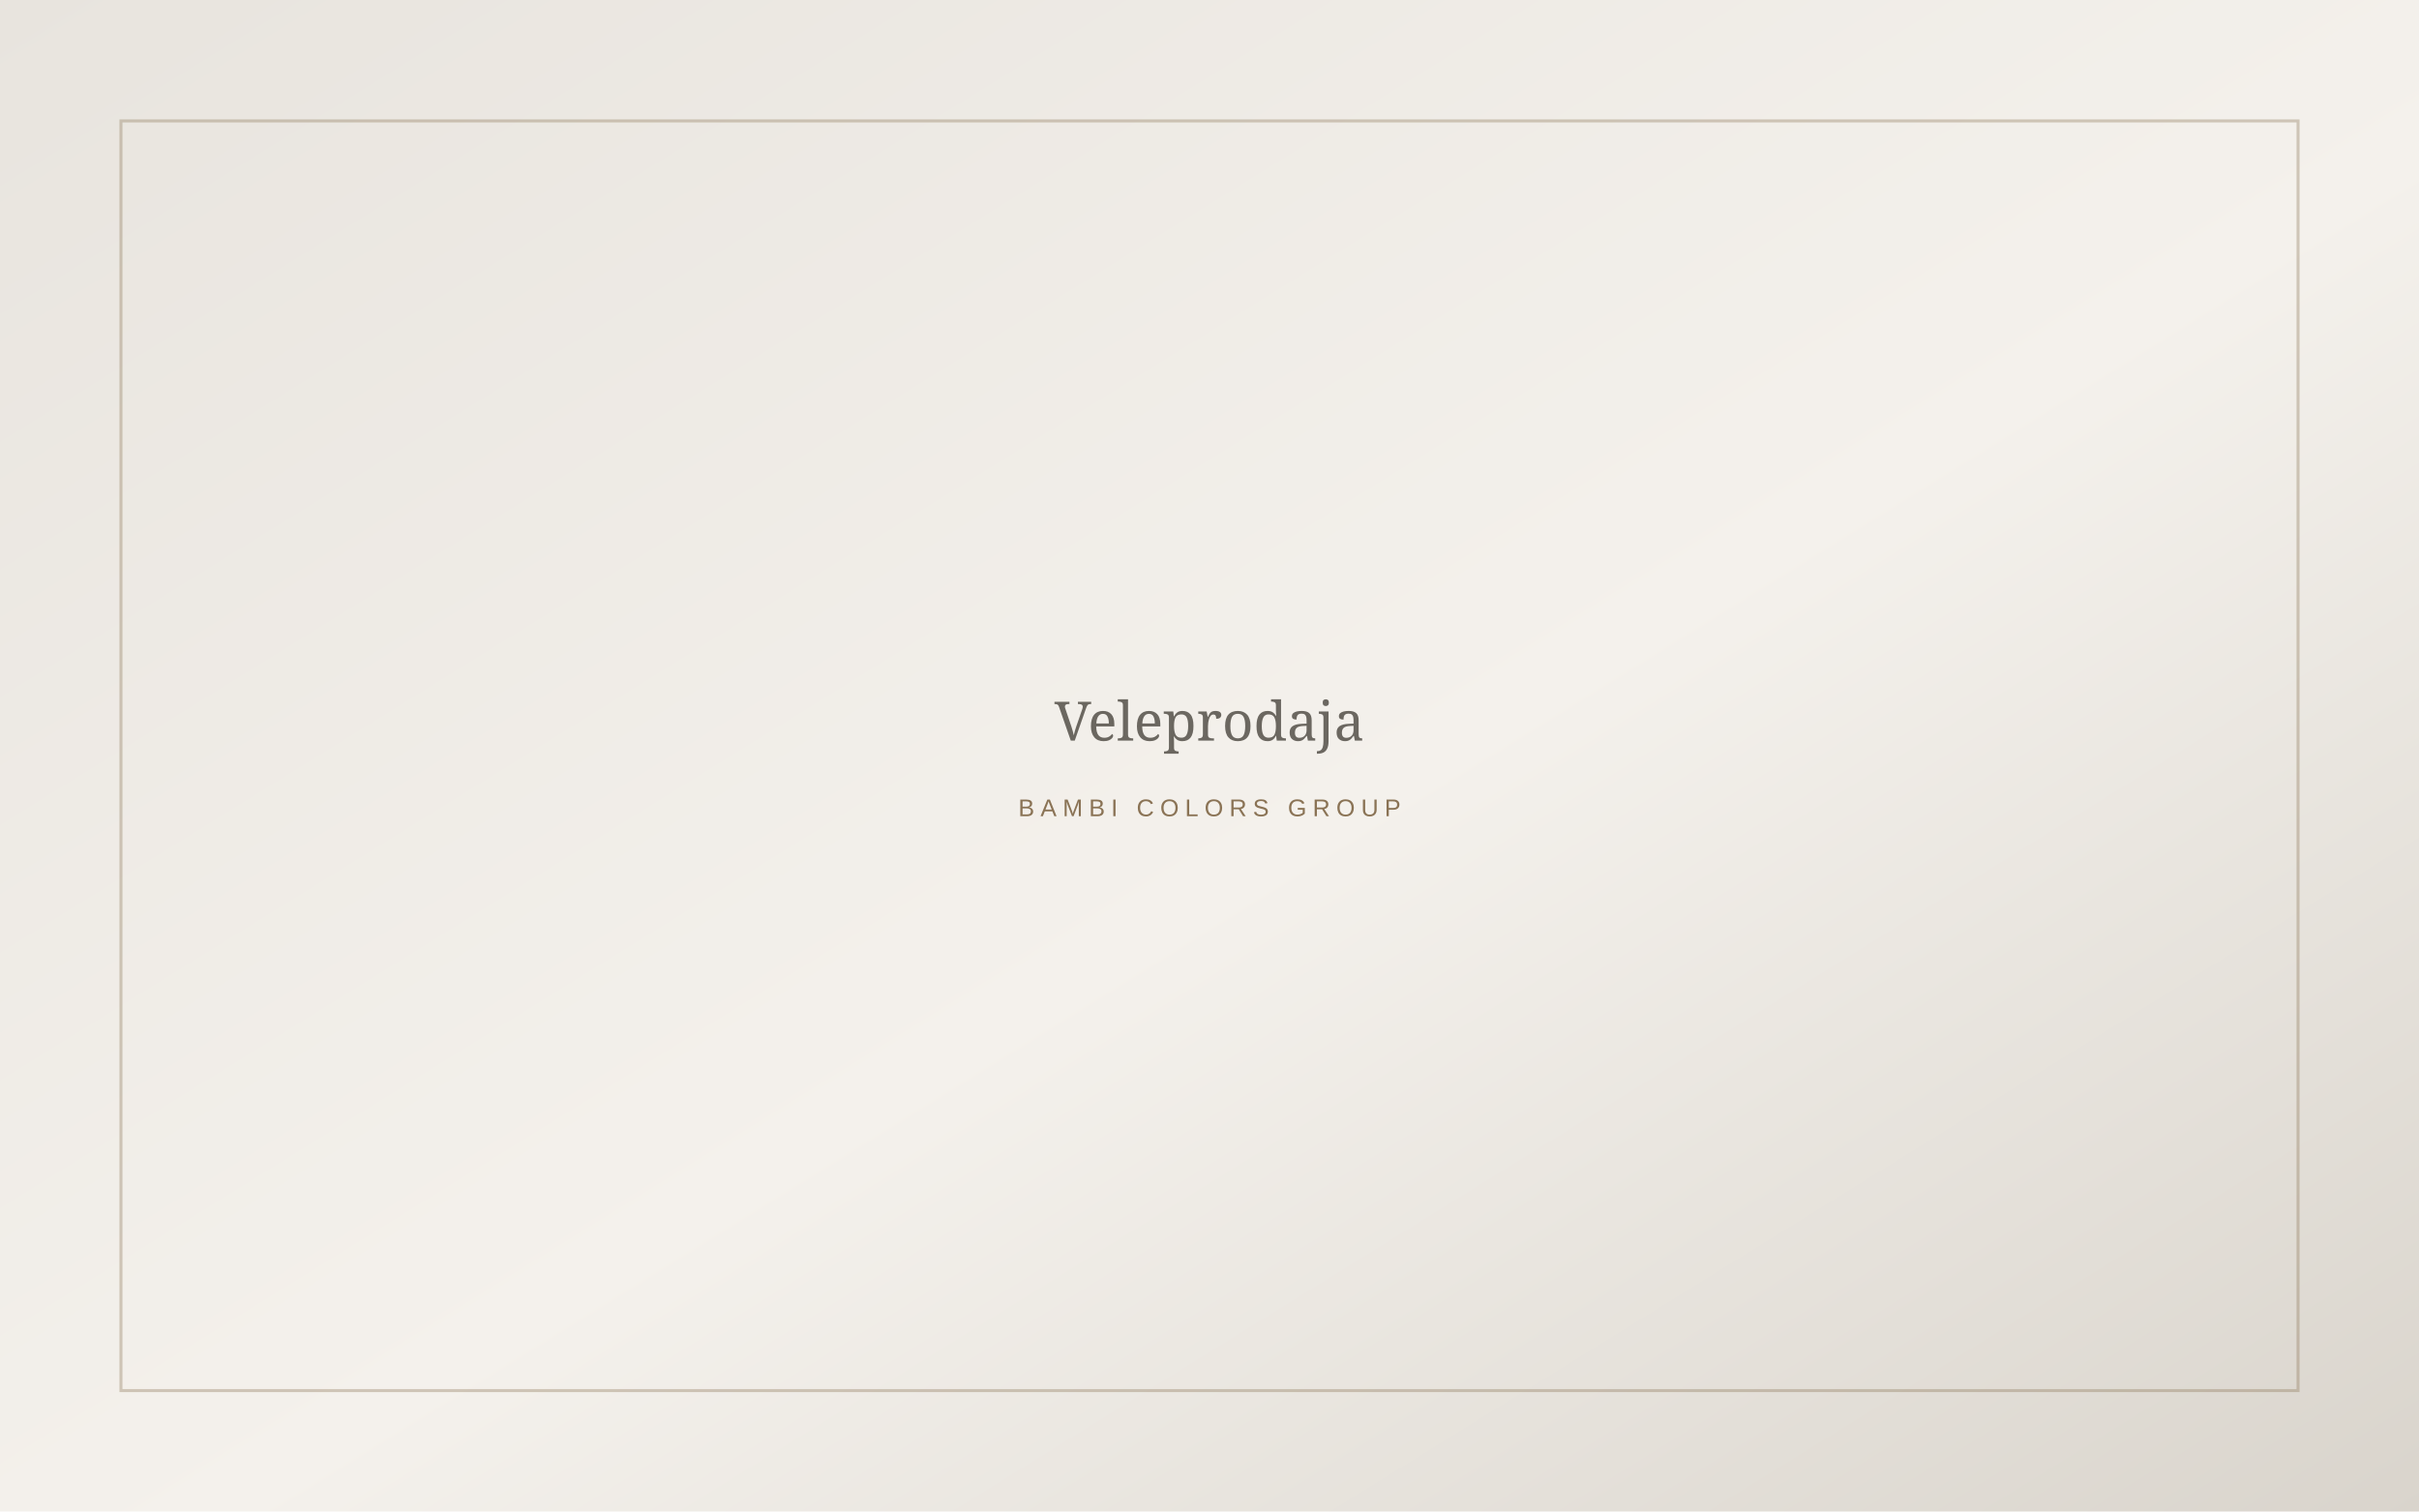
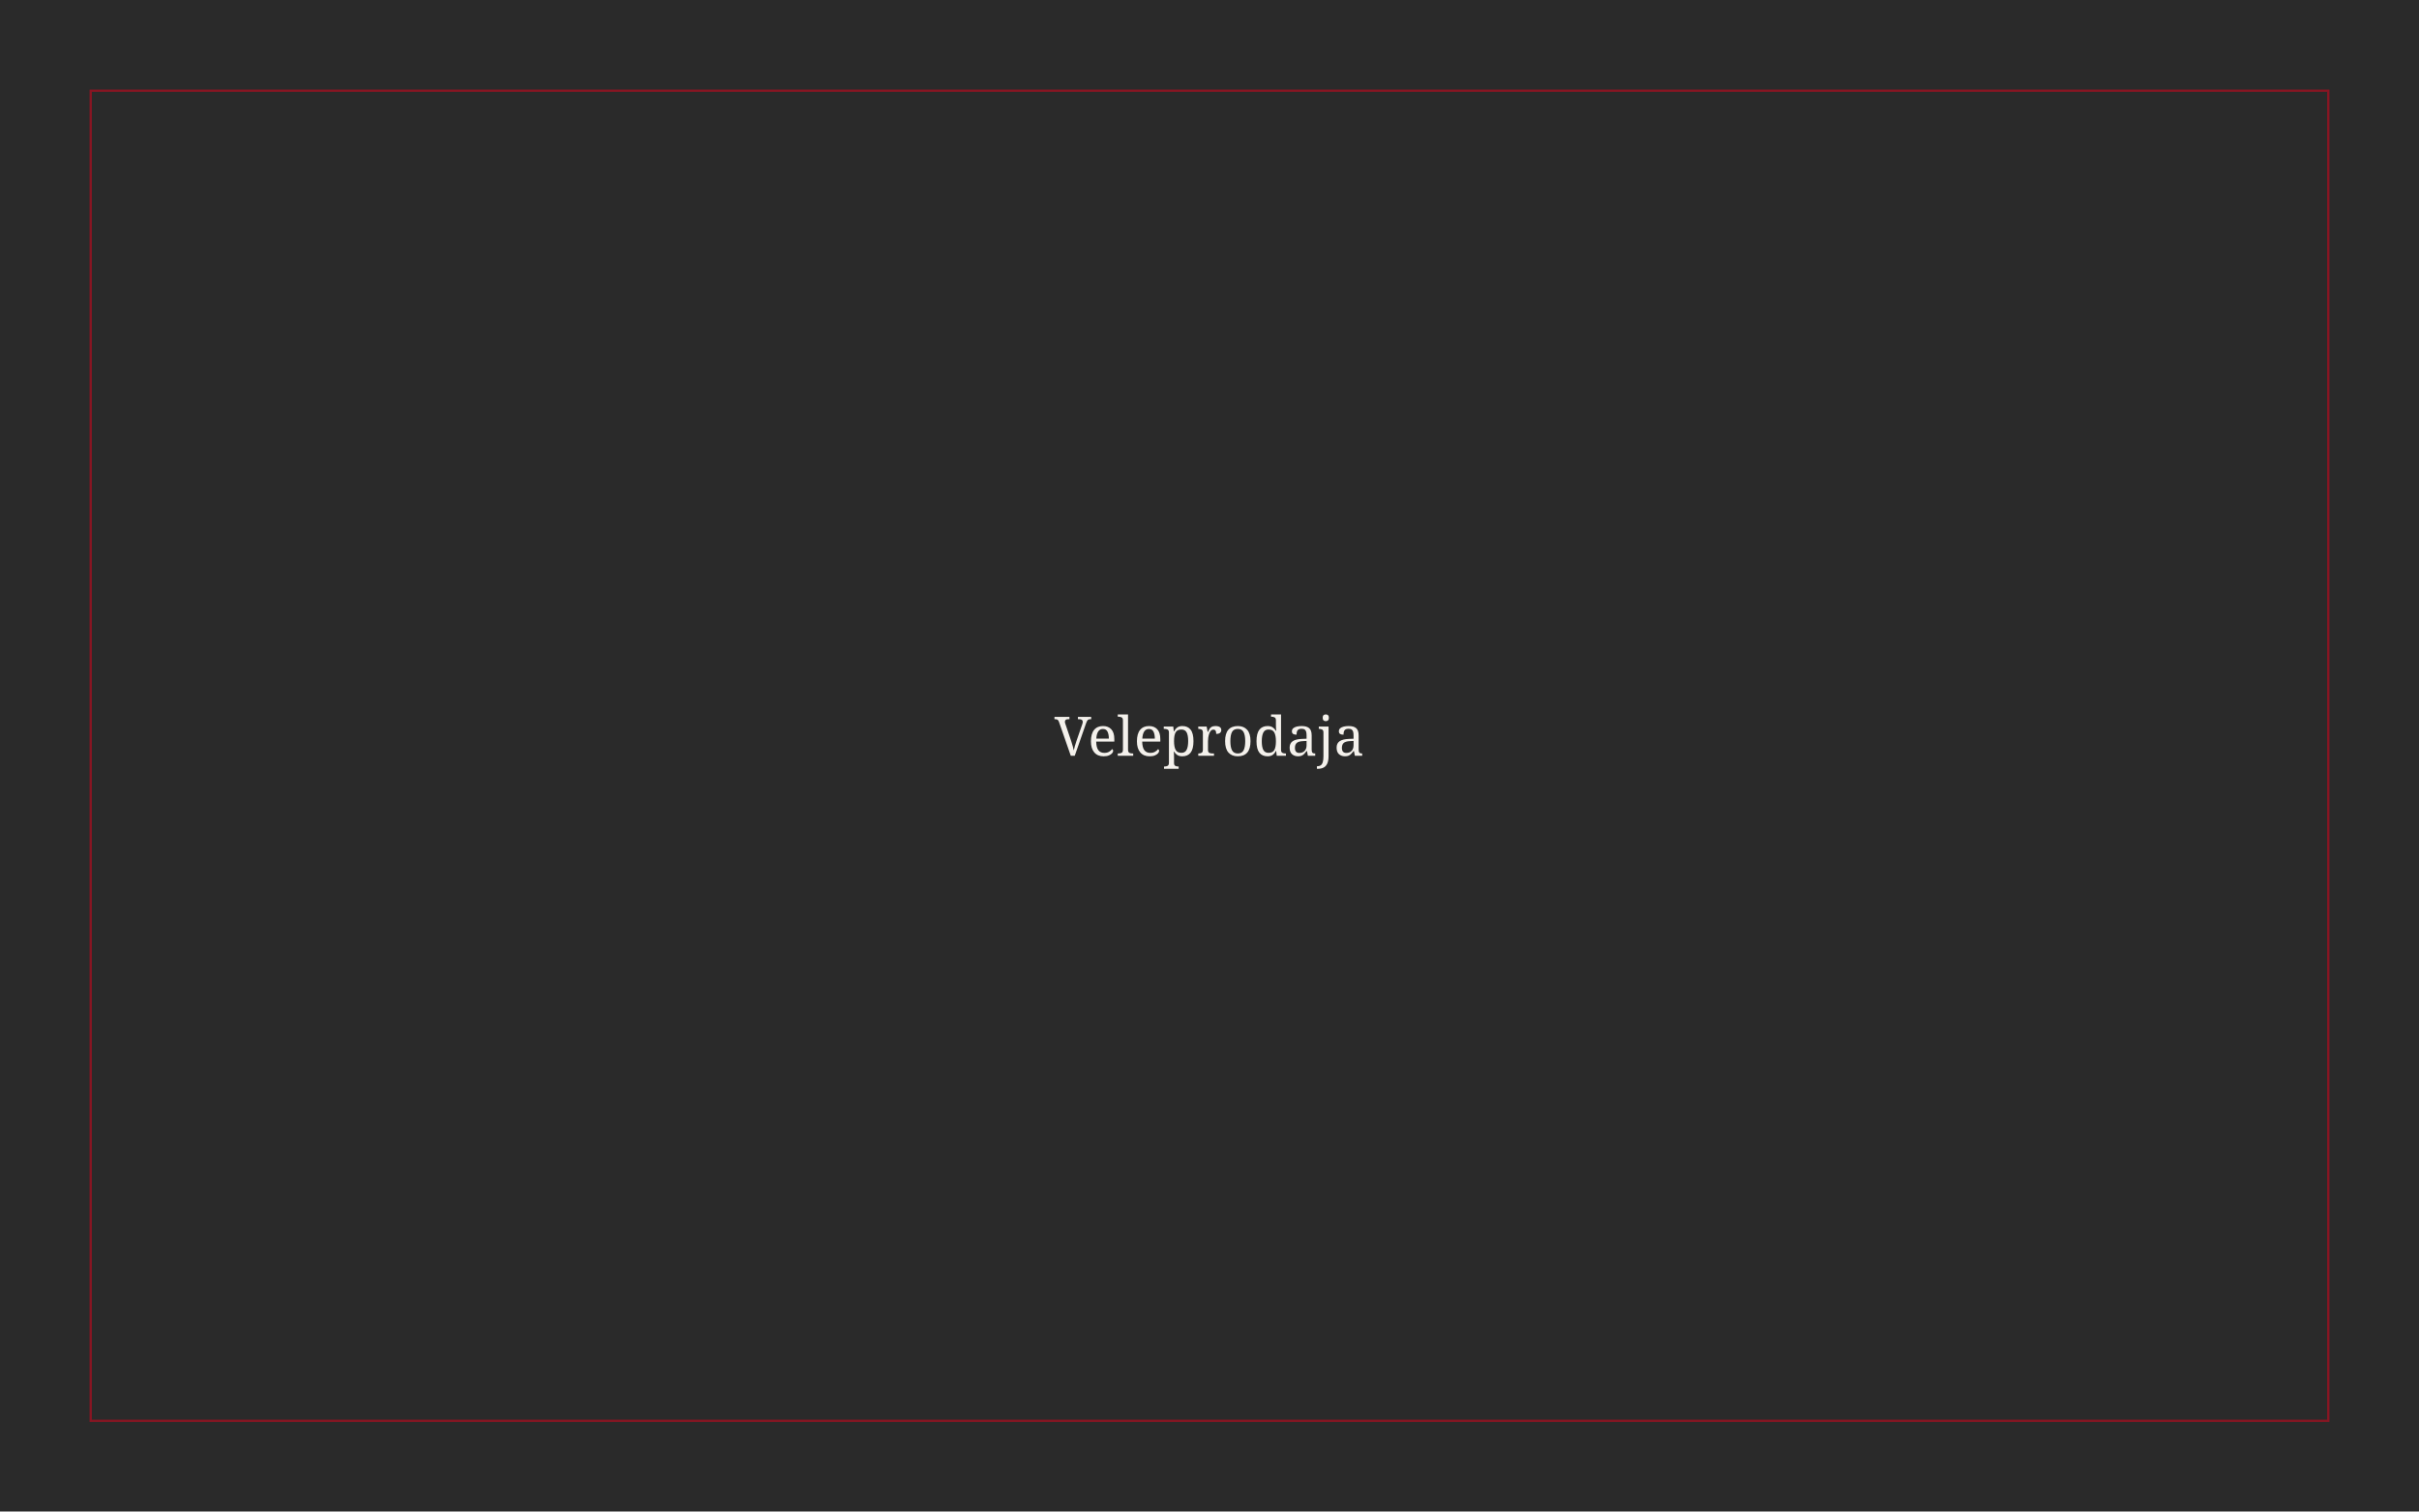
- <svg xmlns="http://www.w3.org/2000/svg" width="1600" height="1000" viewBox="0 0 1600 1000" role="img" aria-label="Veleprodaja">
-   <defs>
-     <linearGradient id="g" x1="0" y1="0" x2="1" y2="1">
-       <stop offset="0%" stop-color="#E8E4DE" />
-       <stop offset="55%" stop-color="#F4F1EC" />
-       <stop offset="100%" stop-color="#D9D4CC" />
-     </linearGradient>
-   </defs>
-   <rect width="1600" height="1000" fill="url(#g)" />
-   <rect x="80" y="80" width="1440" height="840" fill="none" stroke="#8A7355" stroke-opacity="0.35" stroke-width="2" />
-   <text x="800" y="490" text-anchor="middle" fill="#6B6760" font-family="Georgia, serif" font-size="36">Veleprodaja</text>
-   <text x="800" y="540" text-anchor="middle" fill="#8A7355" font-family="Arial, sans-serif" font-size="16" letter-spacing="4">BAMBI COLORS GROUP</text>
+ <svg xmlns="http://www.w3.org/2000/svg" width="1600" height="1000" viewBox="0 0 1600 1000">
+   <rect width="1600" height="1000" fill="#2A2A2A" />
+   <rect x="60" y="60" width="1480" height="880" fill="none" stroke="#E6011B" stroke-opacity="0.5" stroke-width="1.5" />
+   <text x="800" y="500" text-anchor="middle" fill="#F4F1EC" font-family="Georgia, serif" font-size="36">Veleprodaja</text>
</svg>
